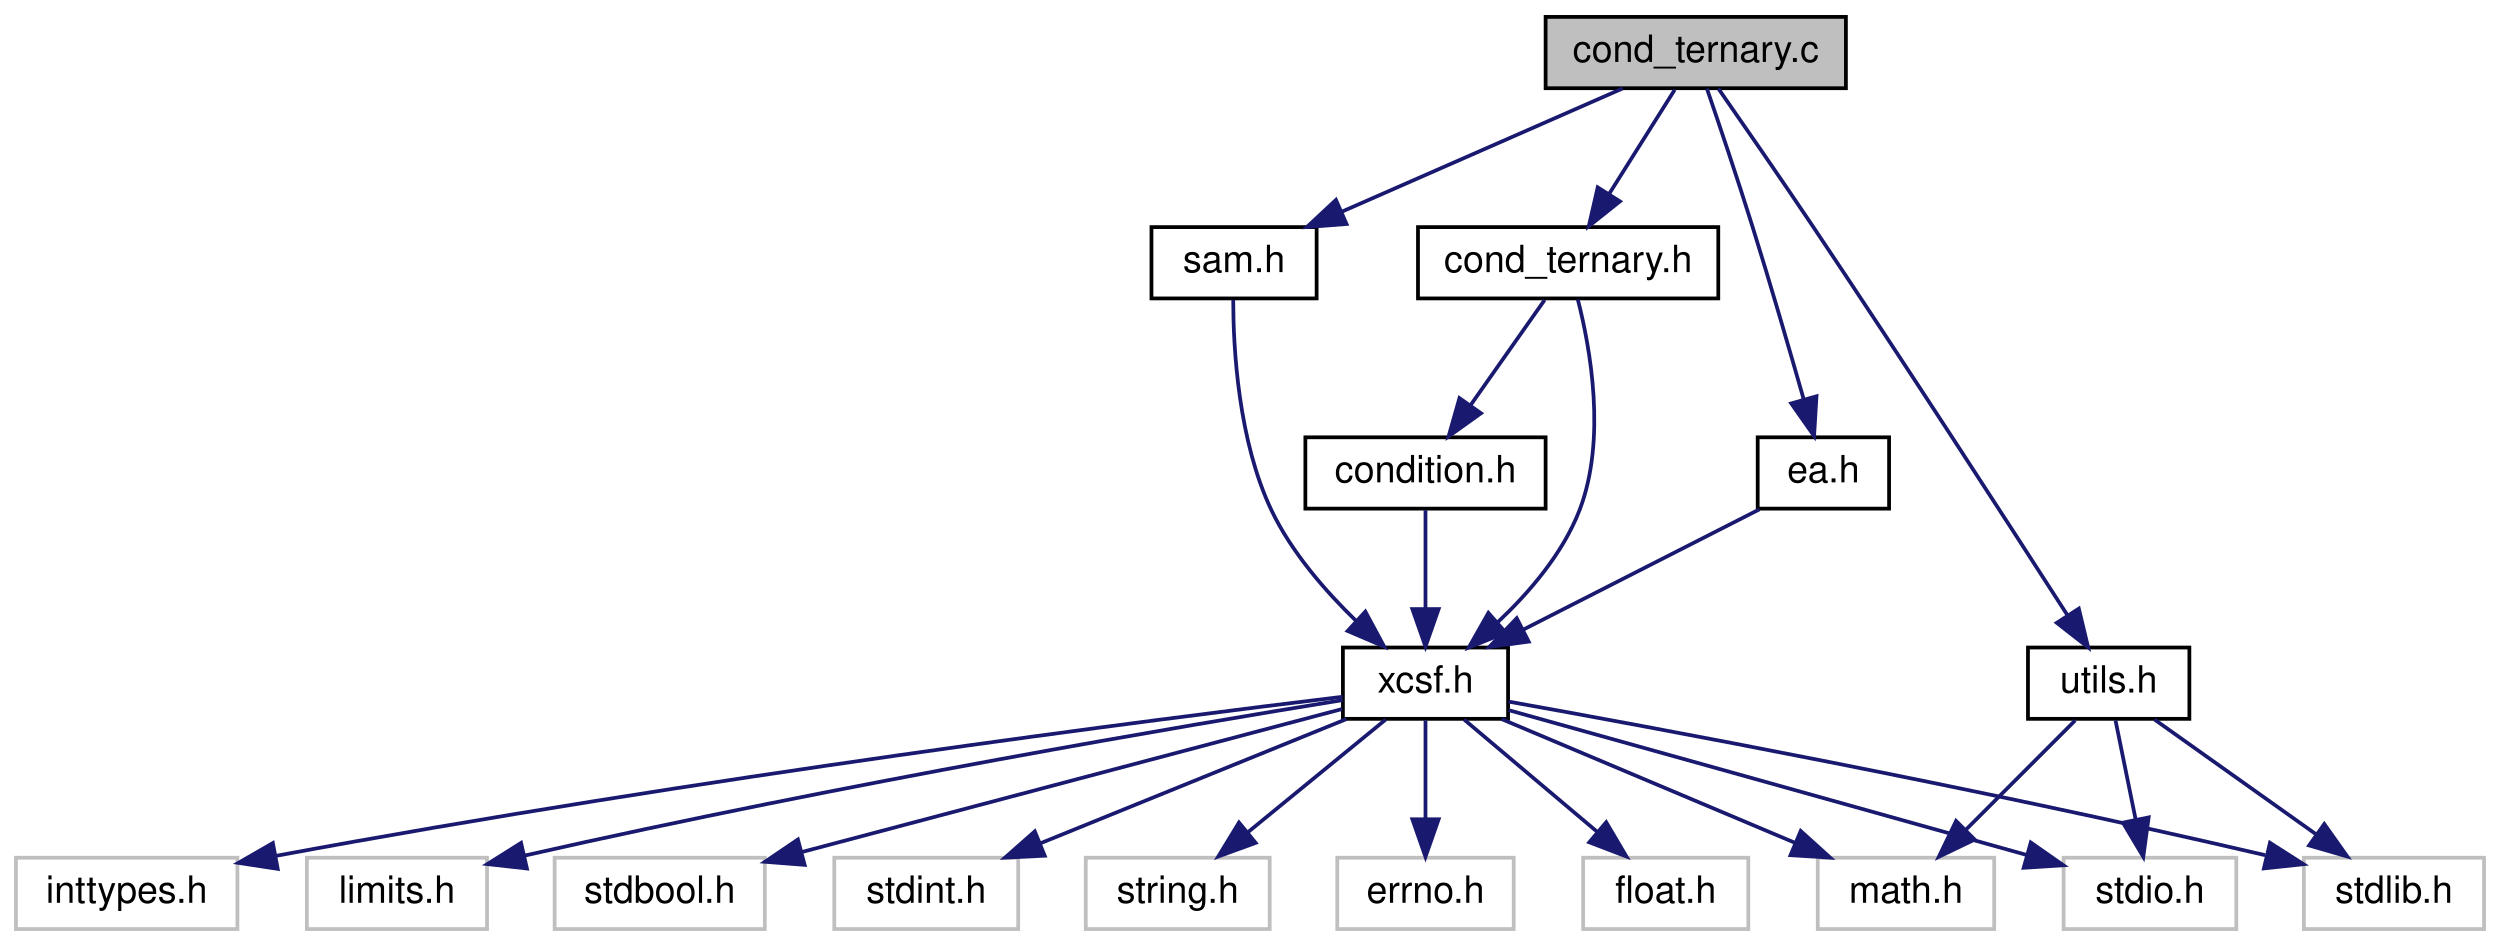
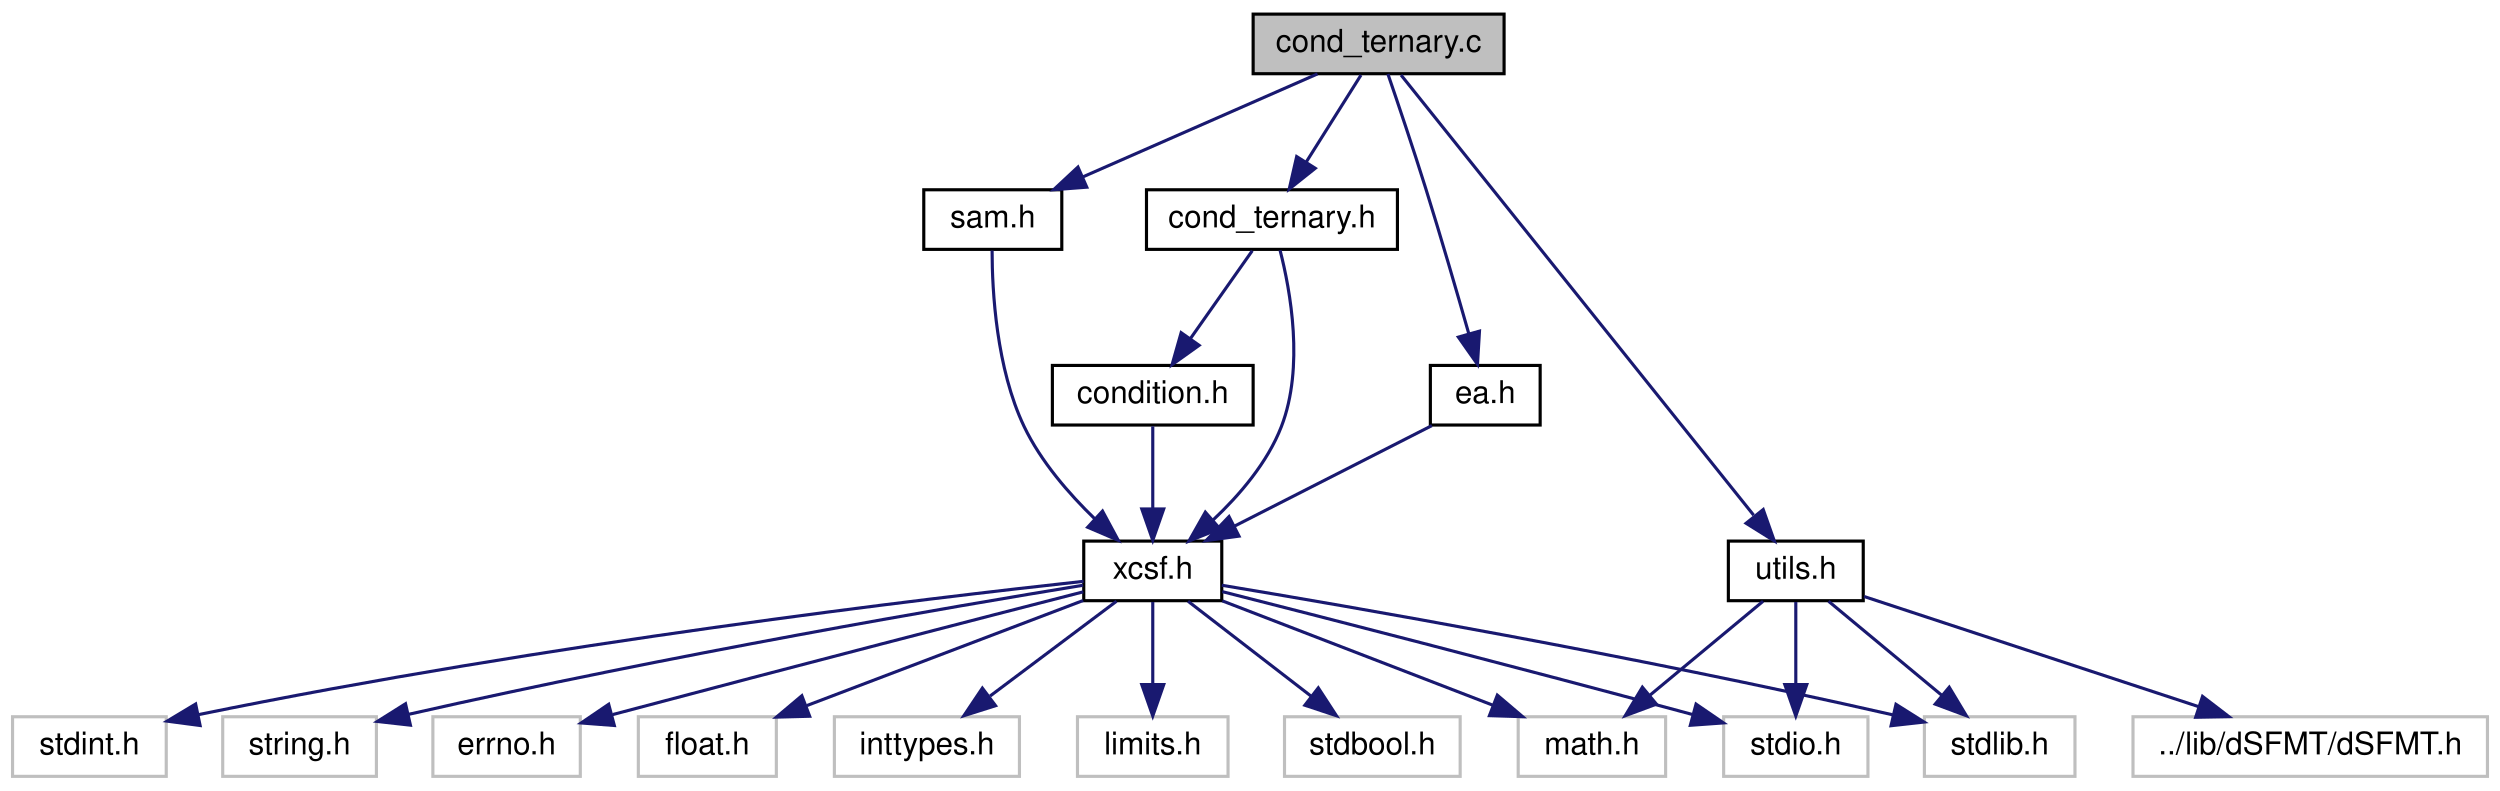
- <svg xmlns="http://www.w3.org/2000/svg" xmlns:xlink="http://www.w3.org/1999/xlink" width="666pt" height="252pt" viewBox="0.00 0.00 665.50 252.00">
+ <svg xmlns="http://www.w3.org/2000/svg" xmlns:xlink="http://www.w3.org/1999/xlink" width="797pt" height="252pt" viewBox="0.00 0.00 797.00 252.00">
  <g id="graph0" class="graph" transform="scale(1 1) rotate(0) translate(4 248)">
    <g id="node1" class="node">
      <g id="a_node1">
        <a xlink:title="Ternary condition functions.">
-           <polygon fill="#bfbfbf" stroke="black" points="407.5,-224.5 407.5,-243.5 487.5,-243.5 487.5,-224.5 407.5,-224.5" />
-           <text text-anchor="middle" x="447.5" y="-231.5" font-family="Helvetica,sans-Serif" font-size="10.00">cond_ternary.c</text>
+           <polygon fill="#bfbfbf" stroke="black" points="395.5,-224.5 395.5,-243.5 475.5,-243.5 475.5,-224.5 395.5,-224.5" />
+           <text text-anchor="middle" x="435.5" y="-231.5" font-family="Helvetica,sans-Serif" font-size="10.00">cond_ternary.c</text>
        </a>
      </g>
    </g>
    <g id="node2" class="node">
      <g id="a_node2">
        <a xlink:href="cond__ternary_8h.html" target="_top" xlink:title="Ternary condition functions.">
-           <polygon fill="none" stroke="black" points="373.5,-168.5 373.5,-187.5 453.5,-187.5 453.5,-168.5 373.5,-168.5" />
-           <text text-anchor="middle" x="413.5" y="-175.5" font-family="Helvetica,sans-Serif" font-size="10.00">cond_ternary.h</text>
+           <polygon fill="none" stroke="black" points="361.5,-168.5 361.5,-187.5 441.5,-187.5 441.5,-168.5 361.5,-168.5" />
+           <text text-anchor="middle" x="401.5" y="-175.5" font-family="Helvetica,sans-Serif" font-size="10.00">cond_ternary.h</text>
        </a>
      </g>
    </g>
    <g id="edge1" class="edge">
-       <path fill="none" stroke="midnightblue" d="M441.89,-224.08C437.13,-216.53 430.18,-205.49 424.35,-196.23" />
-       <polygon fill="midnightblue" stroke="midnightblue" points="427.3,-194.35 419.01,-187.75 421.38,-198.08 427.3,-194.35" />
+       <path fill="none" stroke="midnightblue" d="M429.89,-224.08C425.13,-216.53 418.18,-205.49 412.35,-196.23" />
+       <polygon fill="midnightblue" stroke="midnightblue" points="415.3,-194.35 407.01,-187.75 409.38,-198.08 415.3,-194.35" />
    </g>
    <g id="node15" class="node">
      <g id="a_node15">
        <a xlink:href="ea_8h.html" target="_top" xlink:title="Evolutionary algorithm functions.">
-           <polygon fill="none" stroke="black" points="464,-112.5 464,-131.5 499,-131.5 499,-112.5 464,-112.5" />
-           <text text-anchor="middle" x="481.5" y="-119.5" font-family="Helvetica,sans-Serif" font-size="10.00">ea.h</text>
+           <polygon fill="none" stroke="black" points="452,-112.5 452,-131.5 487,-131.5 487,-112.5 452,-112.5" />
+           <text text-anchor="middle" x="469.5" y="-119.5" font-family="Helvetica,sans-Serif" font-size="10.00">ea.h</text>
        </a>
      </g>
    </g>
    <g id="edge15" class="edge">
-       <path fill="none" stroke="midnightblue" d="M450.47,-224.4C453.57,-215.37 458.52,-200.73 462.5,-188 467.38,-172.4 472.56,-154.56 476.28,-141.53" />
-       <polygon fill="midnightblue" stroke="midnightblue" points="479.66,-142.44 479.02,-131.86 472.93,-140.53 479.66,-142.44" />
+       <path fill="none" stroke="midnightblue" d="M438.47,-224.4C441.57,-215.37 446.52,-200.73 450.5,-188 455.38,-172.4 460.56,-154.56 464.28,-141.53" />
+       <polygon fill="midnightblue" stroke="midnightblue" points="467.66,-142.44 467.02,-131.86 460.93,-140.53 467.66,-142.44" />
    </g>
    <g id="node16" class="node">
      <g id="a_node16">
        <a xlink:href="sam_8h.html" target="_top" xlink:title="Self-adaptive mutation functions.">
-           <polygon fill="none" stroke="black" points="302.5,-168.5 302.5,-187.5 346.5,-187.5 346.5,-168.5 302.5,-168.5" />
-           <text text-anchor="middle" x="324.5" y="-175.5" font-family="Helvetica,sans-Serif" font-size="10.00">sam.h</text>
+           <polygon fill="none" stroke="black" points="290.5,-168.5 290.5,-187.5 334.5,-187.5 334.5,-168.5 290.5,-168.5" />
+           <text text-anchor="middle" x="312.5" y="-175.5" font-family="Helvetica,sans-Serif" font-size="10.00">sam.h</text>
        </a>
      </g>
    </g>
    <g id="edge17" class="edge">
-       <path fill="none" stroke="midnightblue" d="M428.01,-224.44C407.86,-215.6 376.18,-201.69 353.17,-191.59" />
-       <polygon fill="midnightblue" stroke="midnightblue" points="354.46,-188.33 343.9,-187.52 351.65,-194.74 354.46,-188.33" />
+       <path fill="none" stroke="midnightblue" d="M416.01,-224.44C395.86,-215.6 364.18,-201.69 341.17,-191.59" />
+       <polygon fill="midnightblue" stroke="midnightblue" points="342.46,-188.33 331.9,-187.52 339.65,-194.74 342.46,-188.33" />
    </g>
    <g id="node17" class="node">
      <g id="a_node17">
        <a xlink:href="utils_8h.html" target="_top" xlink:title="Utility functions for random number handling, etc.">
-           <polygon fill="none" stroke="black" points="536,-56.5 536,-75.5 579,-75.5 579,-56.5 536,-56.5" />
-           <text text-anchor="middle" x="557.5" y="-63.5" font-family="Helvetica,sans-Serif" font-size="10.00">utils.h</text>
+           <polygon fill="none" stroke="black" points="547,-56.5 547,-75.5 590,-75.5 590,-56.5 547,-56.5" />
+           <text text-anchor="middle" x="568.5" y="-63.5" font-family="Helvetica,sans-Serif" font-size="10.00">utils.h</text>
        </a>
      </g>
    </g>
    <g id="edge19" class="edge">
-       <path fill="none" stroke="midnightblue" d="M453.51,-224.42C459.8,-215.39 469.94,-200.76 478.5,-188 503.19,-151.19 531.42,-107.56 546.55,-84.06" />
-       <polygon fill="midnightblue" stroke="midnightblue" points="549.55,-85.86 552.02,-75.56 543.67,-82.08 549.55,-85.86" />
+       <path fill="none" stroke="midnightblue" d="M442.65,-224.08C463.95,-197.49 527.21,-118.54 555.07,-83.76" />
+       <polygon fill="midnightblue" stroke="midnightblue" points="558.11,-85.56 561.64,-75.57 552.65,-81.18 558.11,-85.56" />
    </g>
    <g id="node3" class="node">
      <g id="a_node3">
        <a xlink:href="condition_8h.html" target="_top" xlink:title="Interface for classifier conditions.">
-           <polygon fill="none" stroke="black" points="343.5,-112.5 343.5,-131.5 407.5,-131.5 407.5,-112.5 343.5,-112.5" />
-           <text text-anchor="middle" x="375.5" y="-119.5" font-family="Helvetica,sans-Serif" font-size="10.00">condition.h</text>
+           <polygon fill="none" stroke="black" points="331.5,-112.5 331.5,-131.5 395.5,-131.5 395.5,-112.5 331.5,-112.5" />
+           <text text-anchor="middle" x="363.5" y="-119.5" font-family="Helvetica,sans-Serif" font-size="10.00">condition.h</text>
        </a>
      </g>
    </g>
    <g id="edge2" class="edge">
-       <path fill="none" stroke="midnightblue" d="M407.23,-168.08C401.86,-160.46 393.98,-149.26 387.42,-139.94" />
-       <polygon fill="midnightblue" stroke="midnightblue" points="390.28,-137.91 381.66,-131.75 384.55,-141.94 390.28,-137.91" />
+       <path fill="none" stroke="midnightblue" d="M395.23,-168.08C389.86,-160.46 381.98,-149.26 375.42,-139.94" />
+       <polygon fill="midnightblue" stroke="midnightblue" points="378.28,-137.91 369.66,-131.75 372.55,-141.94 378.28,-137.91" />
    </g>
    <g id="node4" class="node">
      <g id="a_node4">
        <a xlink:href="xcsf_8h.html" target="_top" xlink:title="XCSF data structures.">
-           <polygon fill="none" stroke="black" points="353.5,-56.5 353.5,-75.5 397.5,-75.5 397.5,-56.5 353.5,-56.5" />
-           <text text-anchor="middle" x="375.5" y="-63.5" font-family="Helvetica,sans-Serif" font-size="10.00">xcsf.h</text>
+           <polygon fill="none" stroke="black" points="341.5,-56.5 341.5,-75.5 385.5,-75.5 385.5,-56.5 341.5,-56.5" />
+           <text text-anchor="middle" x="363.5" y="-63.5" font-family="Helvetica,sans-Serif" font-size="10.00">xcsf.h</text>
        </a>
      </g>
    </g>
    <g id="edge14" class="edge">
-       <path fill="none" stroke="midnightblue" d="M416.08,-168.23C419.38,-155.39 423.84,-130.96 416.5,-112 412.05,-100.5 403.13,-90.13 394.75,-82.25" />
-       <polygon fill="midnightblue" stroke="midnightblue" points="396.87,-79.46 387.04,-75.51 392.26,-84.73 396.87,-79.46" />
+       <path fill="none" stroke="midnightblue" d="M404.08,-168.23C407.38,-155.39 411.84,-130.96 404.5,-112 400.05,-100.5 391.13,-90.13 382.75,-82.25" />
+       <polygon fill="midnightblue" stroke="midnightblue" points="384.87,-79.46 375.04,-75.51 380.26,-84.73 384.87,-79.46" />
    </g>
    <g id="edge3" class="edge">
-       <path fill="none" stroke="midnightblue" d="M375.5,-112.08C375.5,-105.01 375.5,-94.86 375.5,-85.99" />
-       <polygon fill="midnightblue" stroke="midnightblue" points="379,-85.75 375.5,-75.75 372,-85.75 379,-85.75" />
+       <path fill="none" stroke="midnightblue" d="M363.5,-112.08C363.5,-105.01 363.5,-94.86 363.5,-85.99" />
+       <polygon fill="midnightblue" stroke="midnightblue" points="367,-85.75 363.5,-75.75 360,-85.75 367,-85.75" />
    </g>
    <g id="node5" class="node">
      <g id="a_node5">
        <a xlink:title=" ">
-           <polygon fill="none" stroke="#bfbfbf" points="352,-0.5 352,-19.5 399,-19.5 399,-0.5 352,-0.5" />
-           <text text-anchor="middle" x="375.5" y="-7.5" font-family="Helvetica,sans-Serif" font-size="10.00">errno.h</text>
+           <polygon fill="none" stroke="#bfbfbf" points="134,-0.5 134,-19.5 181,-19.5 181,-0.5 134,-0.5" />
+           <text text-anchor="middle" x="157.5" y="-7.5" font-family="Helvetica,sans-Serif" font-size="10.00">errno.h</text>
        </a>
      </g>
    </g>
    <g id="edge4" class="edge">
-       <path fill="none" stroke="midnightblue" d="M375.5,-56.08C375.5,-49.01 375.5,-38.86 375.5,-29.99" />
-       <polygon fill="midnightblue" stroke="midnightblue" points="379,-29.75 375.5,-19.75 372,-29.75 379,-29.75" />
+       <path fill="none" stroke="midnightblue" d="M341.36,-59.33C310.17,-51.32 251.27,-36.13 191.3,-20.19" />
+       <polygon fill="midnightblue" stroke="midnightblue" points="191.85,-16.71 181.28,-17.52 190.05,-23.48 191.85,-16.71" />
    </g>
    <g id="node6" class="node">
      <g id="a_node6">
        <a xlink:title=" ">
-           <polygon fill="none" stroke="#bfbfbf" points="417.5,-0.5 417.5,-19.5 461.5,-19.5 461.5,-0.5 417.5,-0.5" />
-           <text text-anchor="middle" x="439.5" y="-7.5" font-family="Helvetica,sans-Serif" font-size="10.00">float.h</text>
+           <polygon fill="none" stroke="#bfbfbf" points="199.5,-0.5 199.5,-19.5 243.5,-19.5 243.5,-0.5 199.5,-0.5" />
+           <text text-anchor="middle" x="221.5" y="-7.5" font-family="Helvetica,sans-Serif" font-size="10.00">float.h</text>
        </a>
      </g>
    </g>
    <g id="edge5" class="edge">
-       <path fill="none" stroke="midnightblue" d="M385.78,-56.32C395.34,-48.26 409.78,-36.08 421.28,-26.37" />
-       <polygon fill="midnightblue" stroke="midnightblue" points="423.64,-28.96 429.03,-19.83 419.13,-23.61 423.64,-28.96" />
+       <path fill="none" stroke="midnightblue" d="M341.31,-56.56C317.66,-47.57 279.99,-33.24 253.21,-23.06" />
+       <polygon fill="midnightblue" stroke="midnightblue" points="254.12,-19.66 243.53,-19.38 251.63,-26.2 254.12,-19.66" />
    </g>
    <g id="node7" class="node">
      <g id="a_node7">
        <a xlink:title=" ">
-           <polygon fill="none" stroke="#bfbfbf" points="0,-0.5 0,-19.5 59,-19.5 59,-0.5 0,-0.5" />
-           <text text-anchor="middle" x="29.5" y="-7.5" font-family="Helvetica,sans-Serif" font-size="10.00">inttypes.h</text>
+           <polygon fill="none" stroke="#bfbfbf" points="262,-0.5 262,-19.5 321,-19.5 321,-0.5 262,-0.5" />
+           <text text-anchor="middle" x="291.5" y="-7.5" font-family="Helvetica,sans-Serif" font-size="10.00">inttypes.h</text>
        </a>
      </g>
    </g>
    <g id="edge6" class="edge">
-       <path fill="none" stroke="midnightblue" d="M353.43,-62.39C304.27,-56.44 181.84,-40.91 69.09,-19.97" />
-       <polygon fill="midnightblue" stroke="midnightblue" points="69.73,-16.53 59.26,-18.13 68.44,-23.41 69.73,-16.53" />
+       <path fill="none" stroke="midnightblue" d="M351.93,-56.32C341.08,-48.18 324.62,-35.84 311.62,-26.09" />
+       <polygon fill="midnightblue" stroke="midnightblue" points="313.38,-23.03 303.28,-19.83 309.18,-28.63 313.38,-23.03" />
    </g>
    <g id="node8" class="node">
      <g id="a_node8">
        <a xlink:title=" ">
-           <polygon fill="none" stroke="#bfbfbf" points="77.5,-0.5 77.5,-19.5 125.5,-19.5 125.5,-0.5 77.5,-0.5" />
-           <text text-anchor="middle" x="101.5" y="-7.5" font-family="Helvetica,sans-Serif" font-size="10.00">limits.h</text>
+           <polygon fill="none" stroke="#bfbfbf" points="339.5,-0.5 339.5,-19.5 387.5,-19.5 387.5,-0.5 339.5,-0.5" />
+           <text text-anchor="middle" x="363.5" y="-7.5" font-family="Helvetica,sans-Serif" font-size="10.00">limits.h</text>
        </a>
      </g>
    </g>
    <g id="edge7" class="edge">
-       <path fill="none" stroke="midnightblue" d="M353.44,-61.5C312.47,-54.87 221.64,-39.55 135.53,-20.08" />
-       <polygon fill="midnightblue" stroke="midnightblue" points="136.12,-16.63 125.59,-17.81 134.56,-23.45 136.12,-16.63" />
+       <path fill="none" stroke="midnightblue" d="M363.5,-56.08C363.5,-49.01 363.5,-38.86 363.5,-29.99" />
+       <polygon fill="midnightblue" stroke="midnightblue" points="367,-29.75 363.5,-19.75 360,-29.75 367,-29.75" />
    </g>
    <g id="node9" class="node">
      <g id="a_node9">
        <a xlink:title=" ">
          <polygon fill="none" stroke="#bfbfbf" points="480,-0.5 480,-19.5 527,-19.5 527,-0.5 480,-0.5" />
          <text text-anchor="middle" x="503.5" y="-7.5" font-family="Helvetica,sans-Serif" font-size="10.00">math.h</text>
        </a>
      </g>
    </g>
    <g id="edge8" class="edge">
-       <path fill="none" stroke="midnightblue" d="M395.78,-56.44C416.85,-47.56 450.02,-33.56 473.99,-23.45" />
-       <polygon fill="midnightblue" stroke="midnightblue" points="475.46,-26.63 483.31,-19.52 472.74,-20.18 475.46,-26.63" />
+       <path fill="none" stroke="midnightblue" d="M385.68,-56.44C408.93,-47.48 445.65,-33.31 471.92,-23.18" />
+       <polygon fill="midnightblue" stroke="midnightblue" points="473.35,-26.38 481.42,-19.52 470.83,-19.85 473.35,-26.38" />
    </g>
    <g id="node10" class="node">
      <g id="a_node10">
        <a xlink:title=" ">
-           <polygon fill="none" stroke="#bfbfbf" points="143.5,-0.5 143.5,-19.5 199.5,-19.5 199.5,-0.5 143.5,-0.5" />
-           <text text-anchor="middle" x="171.5" y="-7.5" font-family="Helvetica,sans-Serif" font-size="10.00">stdbool.h</text>
+           <polygon fill="none" stroke="#bfbfbf" points="405.5,-0.5 405.5,-19.5 461.5,-19.5 461.5,-0.5 405.5,-0.5" />
+           <text text-anchor="middle" x="433.5" y="-7.5" font-family="Helvetica,sans-Serif" font-size="10.00">stdbool.h</text>
        </a>
      </g>
    </g>
    <g id="edge9" class="edge">
-       <path fill="none" stroke="midnightblue" d="M353.28,-59.12C318.75,-49.98 251.77,-32.25 209.47,-21.05" />
-       <polygon fill="midnightblue" stroke="midnightblue" points="210.1,-17.6 199.54,-18.42 208.31,-24.36 210.1,-17.6" />
+       <path fill="none" stroke="midnightblue" d="M374.75,-56.32C385.3,-48.18 401.3,-35.84 413.94,-26.09" />
+       <polygon fill="midnightblue" stroke="midnightblue" points="416.27,-28.71 422.05,-19.83 411.99,-23.17 416.27,-28.71" />
    </g>
    <g id="node11" class="node">
      <g id="a_node11">
        <a xlink:title=" ">
-           <polygon fill="none" stroke="#bfbfbf" points="218,-0.5 218,-19.5 267,-19.5 267,-0.5 218,-0.5" />
-           <text text-anchor="middle" x="242.5" y="-7.5" font-family="Helvetica,sans-Serif" font-size="10.00">stdint.h</text>
+           <polygon fill="none" stroke="#bfbfbf" points="0,-0.5 0,-19.5 49,-19.5 49,-0.5 0,-0.5" />
+           <text text-anchor="middle" x="24.5" y="-7.5" font-family="Helvetica,sans-Serif" font-size="10.00">stdint.h</text>
        </a>
      </g>
    </g>
    <g id="edge10" class="edge">
-       <path fill="none" stroke="midnightblue" d="M354.43,-56.44C332.44,-47.52 297.77,-33.44 272.84,-23.32" />
-       <polygon fill="midnightblue" stroke="midnightblue" points="274.06,-20.04 263.48,-19.52 271.42,-26.52 274.06,-20.04" />
+       <path fill="none" stroke="midnightblue" d="M341.45,-62.68C292.38,-57.32 170.32,-42.91 59.31,-20.18" />
+       <polygon fill="midnightblue" stroke="midnightblue" points="59.79,-16.71 49.29,-18.1 58.37,-23.56 59.79,-16.71" />
    </g>
    <g id="node12" class="node">
      <g id="a_node12">
        <a xlink:title=" ">
          <polygon fill="none" stroke="#bfbfbf" points="545.5,-0.5 545.5,-19.5 591.5,-19.5 591.5,-0.5 545.5,-0.5" />
          <text text-anchor="middle" x="568.5" y="-7.5" font-family="Helvetica,sans-Serif" font-size="10.00">stdio.h</text>
        </a>
      </g>
    </g>
    <g id="edge11" class="edge">
-       <path fill="none" stroke="midnightblue" d="M397.64,-58.82C426.92,-50.65 480.39,-35.72 535.49,-20.28" />
-       <polygon fill="midnightblue" stroke="midnightblue" points="536.75,-23.56 545.43,-17.49 534.86,-16.82 536.75,-23.56" />
+       <path fill="none" stroke="midnightblue" d="M385.66,-59.39C416.86,-51.45 475.78,-36.34 535.47,-20.24" />
+       <polygon fill="midnightblue" stroke="midnightblue" points="536.7,-23.53 545.44,-17.54 534.88,-16.78 536.7,-23.53" />
    </g>
    <g id="node13" class="node">
      <g id="a_node13">
        <a xlink:title=" ">
          <polygon fill="none" stroke="#bfbfbf" points="609.5,-0.5 609.5,-19.5 657.5,-19.5 657.5,-0.5 609.5,-0.5" />
          <text text-anchor="middle" x="633.5" y="-7.5" font-family="Helvetica,sans-Serif" font-size="10.00">stdlib.h</text>
        </a>
      </g>
    </g>
    <g id="edge12" class="edge">
-       <path fill="none" stroke="midnightblue" d="M397.65,-61.09C436.45,-54.14 519.46,-38.77 599.19,-20.18" />
-       <polygon fill="midnightblue" stroke="midnightblue" points="600.47,-23.48 609.4,-17.78 598.86,-16.66 600.47,-23.48" />
+       <path fill="none" stroke="midnightblue" d="M385.51,-61.42C425.96,-54.7 515.01,-39.34 599.64,-20.05" />
+       <polygon fill="midnightblue" stroke="midnightblue" points="600.44,-23.46 609.4,-17.81 598.87,-16.64 600.44,-23.46" />
    </g>
    <g id="node14" class="node">
      <g id="a_node14">
        <a xlink:title=" ">
-           <polygon fill="none" stroke="#bfbfbf" points="285,-0.5 285,-19.5 334,-19.5 334,-0.5 285,-0.5" />
-           <text text-anchor="middle" x="309.5" y="-7.5" font-family="Helvetica,sans-Serif" font-size="10.00">string.h</text>
+           <polygon fill="none" stroke="#bfbfbf" points="67,-0.5 67,-19.5 116,-19.5 116,-0.5 67,-0.5" />
+           <text text-anchor="middle" x="91.5" y="-7.5" font-family="Helvetica,sans-Serif" font-size="10.00">string.h</text>
        </a>
      </g>
    </g>
    <g id="edge13" class="edge">
-       <path fill="none" stroke="midnightblue" d="M364.9,-56.32C355.04,-48.26 340.15,-36.08 328.28,-26.37" />
-       <polygon fill="midnightblue" stroke="midnightblue" points="330.25,-23.46 320.3,-19.83 325.82,-28.88 330.25,-23.46" />
+       <path fill="none" stroke="midnightblue" d="M341.3,-61.43C300.51,-54.74 210.7,-39.42 126.07,-20.23" />
+       <polygon fill="midnightblue" stroke="midnightblue" points="126.84,-16.82 116.31,-18 125.28,-23.64 126.84,-16.82" />
    </g>
    <g id="edge16" class="edge">
-       <path fill="none" stroke="midnightblue" d="M464.47,-112.32C447.47,-103.66 421.12,-90.24 401.51,-80.25" />
-       <polygon fill="midnightblue" stroke="midnightblue" points="402.99,-77.08 392.49,-75.65 399.81,-83.31 402.99,-77.08" />
+       <path fill="none" stroke="midnightblue" d="M452.47,-112.32C435.47,-103.66 409.12,-90.24 389.51,-80.25" />
+       <polygon fill="midnightblue" stroke="midnightblue" points="390.99,-77.08 380.49,-75.65 387.81,-83.31 390.99,-77.08" />
    </g>
    <g id="edge18" class="edge">
-       <path fill="none" stroke="midnightblue" d="M324.28,-168.12C324.29,-155.14 325.64,-130.54 334.5,-112 339.82,-100.87 348.81,-90.54 357.02,-82.59" />
-       <polygon fill="midnightblue" stroke="midnightblue" points="359.48,-85.07 364.5,-75.74 354.76,-79.91 359.48,-85.07" />
+       <path fill="none" stroke="midnightblue" d="M312.28,-168.12C312.29,-155.14 313.64,-130.54 322.5,-112 327.82,-100.87 336.81,-90.54 345.02,-82.59" />
+       <polygon fill="midnightblue" stroke="midnightblue" points="347.48,-85.07 352.5,-75.74 342.76,-79.91 347.48,-85.07" />
+     </g>
+     <g id="edge21" class="edge">
+       <path fill="none" stroke="midnightblue" d="M558.06,-56.32C548.35,-48.26 533.68,-36.08 522,-26.37" />
+       <polygon fill="midnightblue" stroke="midnightblue" points="524.06,-23.53 514.13,-19.83 519.59,-28.92 524.06,-23.53" />
+     </g>
+     <g id="edge22" class="edge">
+       <path fill="none" stroke="midnightblue" d="M568.5,-56.08C568.5,-49.01 568.5,-38.86 568.5,-29.99" />
+       <polygon fill="midnightblue" stroke="midnightblue" points="572,-29.75 568.5,-19.75 565,-29.75 572,-29.75" />
+     </g>
+     <g id="edge23" class="edge">
+       <path fill="none" stroke="midnightblue" d="M578.94,-56.32C588.65,-48.26 603.32,-36.08 615,-26.37" />
+       <polygon fill="midnightblue" stroke="midnightblue" points="617.41,-28.92 622.87,-19.83 612.94,-23.53 617.41,-28.92" />
+     </g>
+     <g id="node18" class="node">
+       <g id="a_node18">
+         <a xlink:title=" ">
+           <polygon fill="none" stroke="#bfbfbf" points="676,-0.5 676,-19.5 789,-19.5 789,-0.5 676,-0.5" />
+           <text text-anchor="middle" x="732.5" y="-7.5" font-family="Helvetica,sans-Serif" font-size="10.00">../lib/dSFMT/dSFMT.h</text>
+         </a>
+       </g>
    </g>
    <g id="edge20" class="edge">
-       <path fill="none" stroke="midnightblue" d="M548.58,-56.08C540.72,-48.22 529.07,-36.57 519.58,-27.08" />
-       <polygon fill="midnightblue" stroke="midnightblue" points="521.8,-24.35 512.25,-19.75 516.85,-29.3 521.8,-24.35" />
-     </g>
-     <g id="edge21" class="edge">
-       <path fill="none" stroke="midnightblue" d="M559.32,-56.08C560.77,-48.93 562.87,-38.64 564.69,-29.69" />
-       <polygon fill="midnightblue" stroke="midnightblue" points="568.15,-30.25 566.72,-19.75 561.29,-28.85 568.15,-30.25" />
-     </g>
-     <g id="edge22" class="edge">
-       <path fill="none" stroke="midnightblue" d="M569.71,-56.32C581.28,-48.11 598.88,-35.6 612.66,-25.81" />
-       <polygon fill="midnightblue" stroke="midnightblue" points="614.94,-28.48 621.07,-19.83 610.89,-22.77 614.94,-28.48" />
+       <path fill="none" stroke="midnightblue" d="M590.28,-57.83C617.52,-48.86 664.53,-33.38 697,-22.69" />
+       <polygon fill="midnightblue" stroke="midnightblue" points="698.17,-25.99 706.57,-19.54 695.98,-19.34 698.17,-25.99" />
    </g>
  </g>
</svg>
